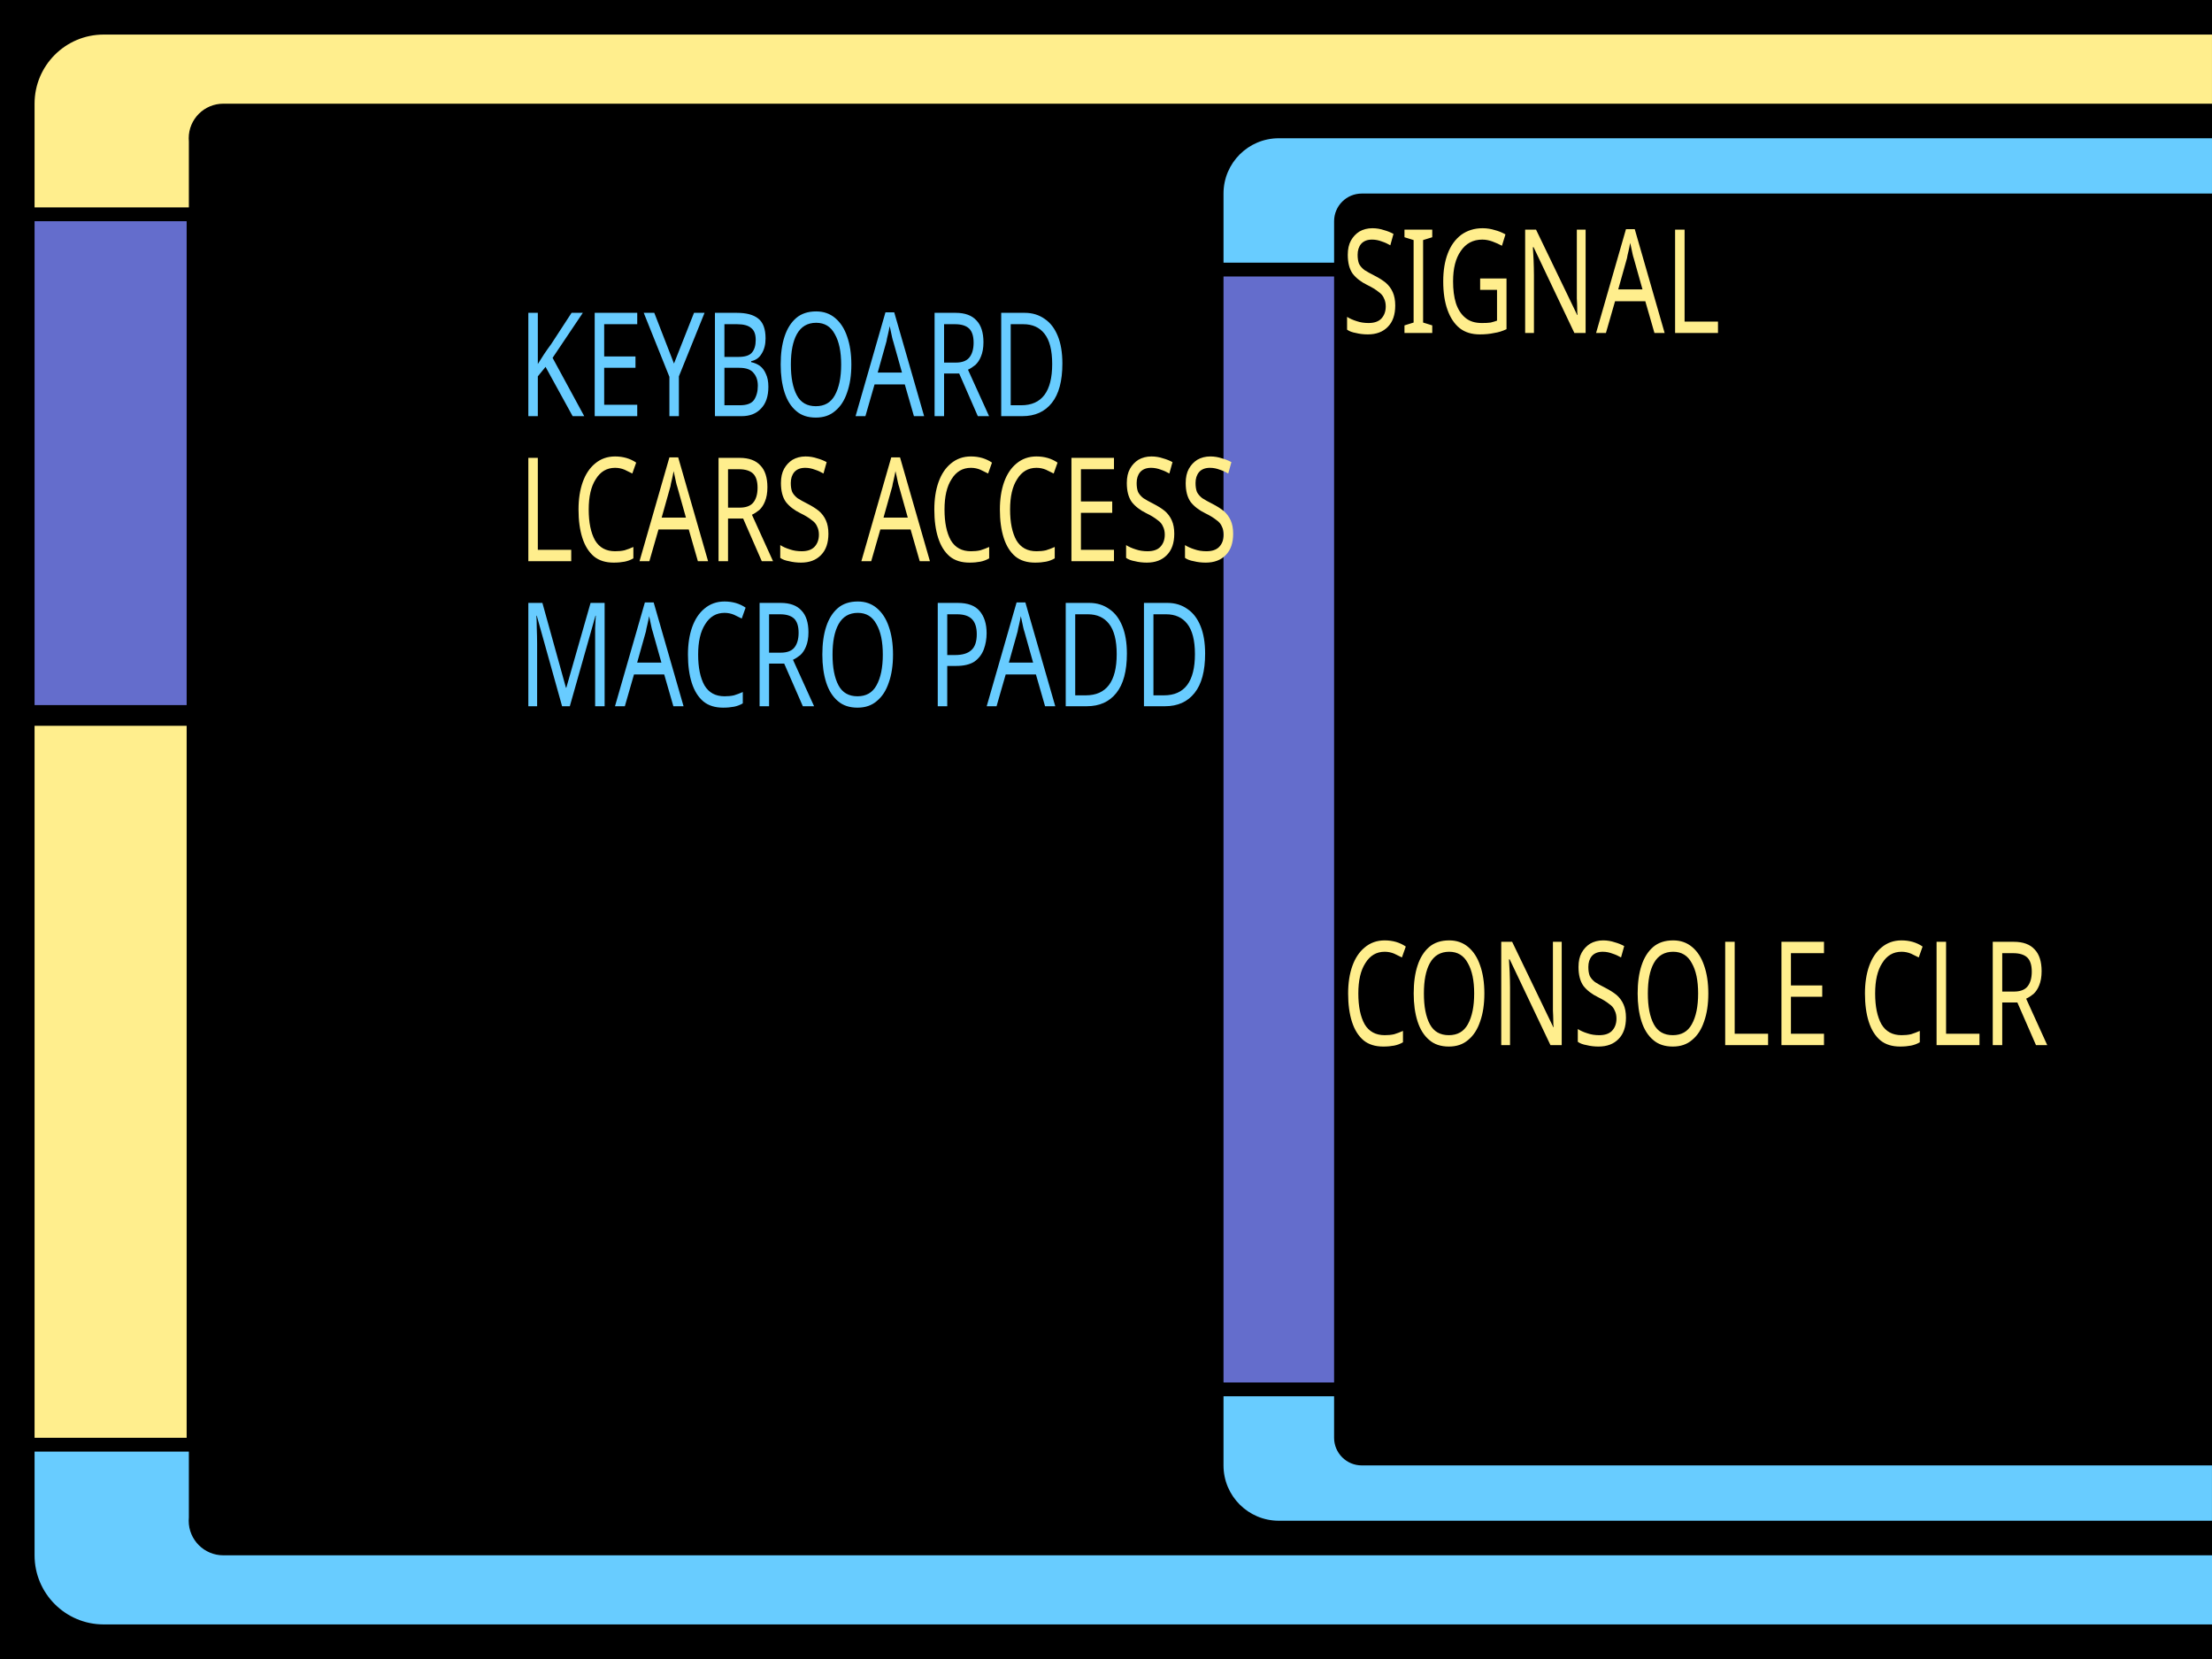
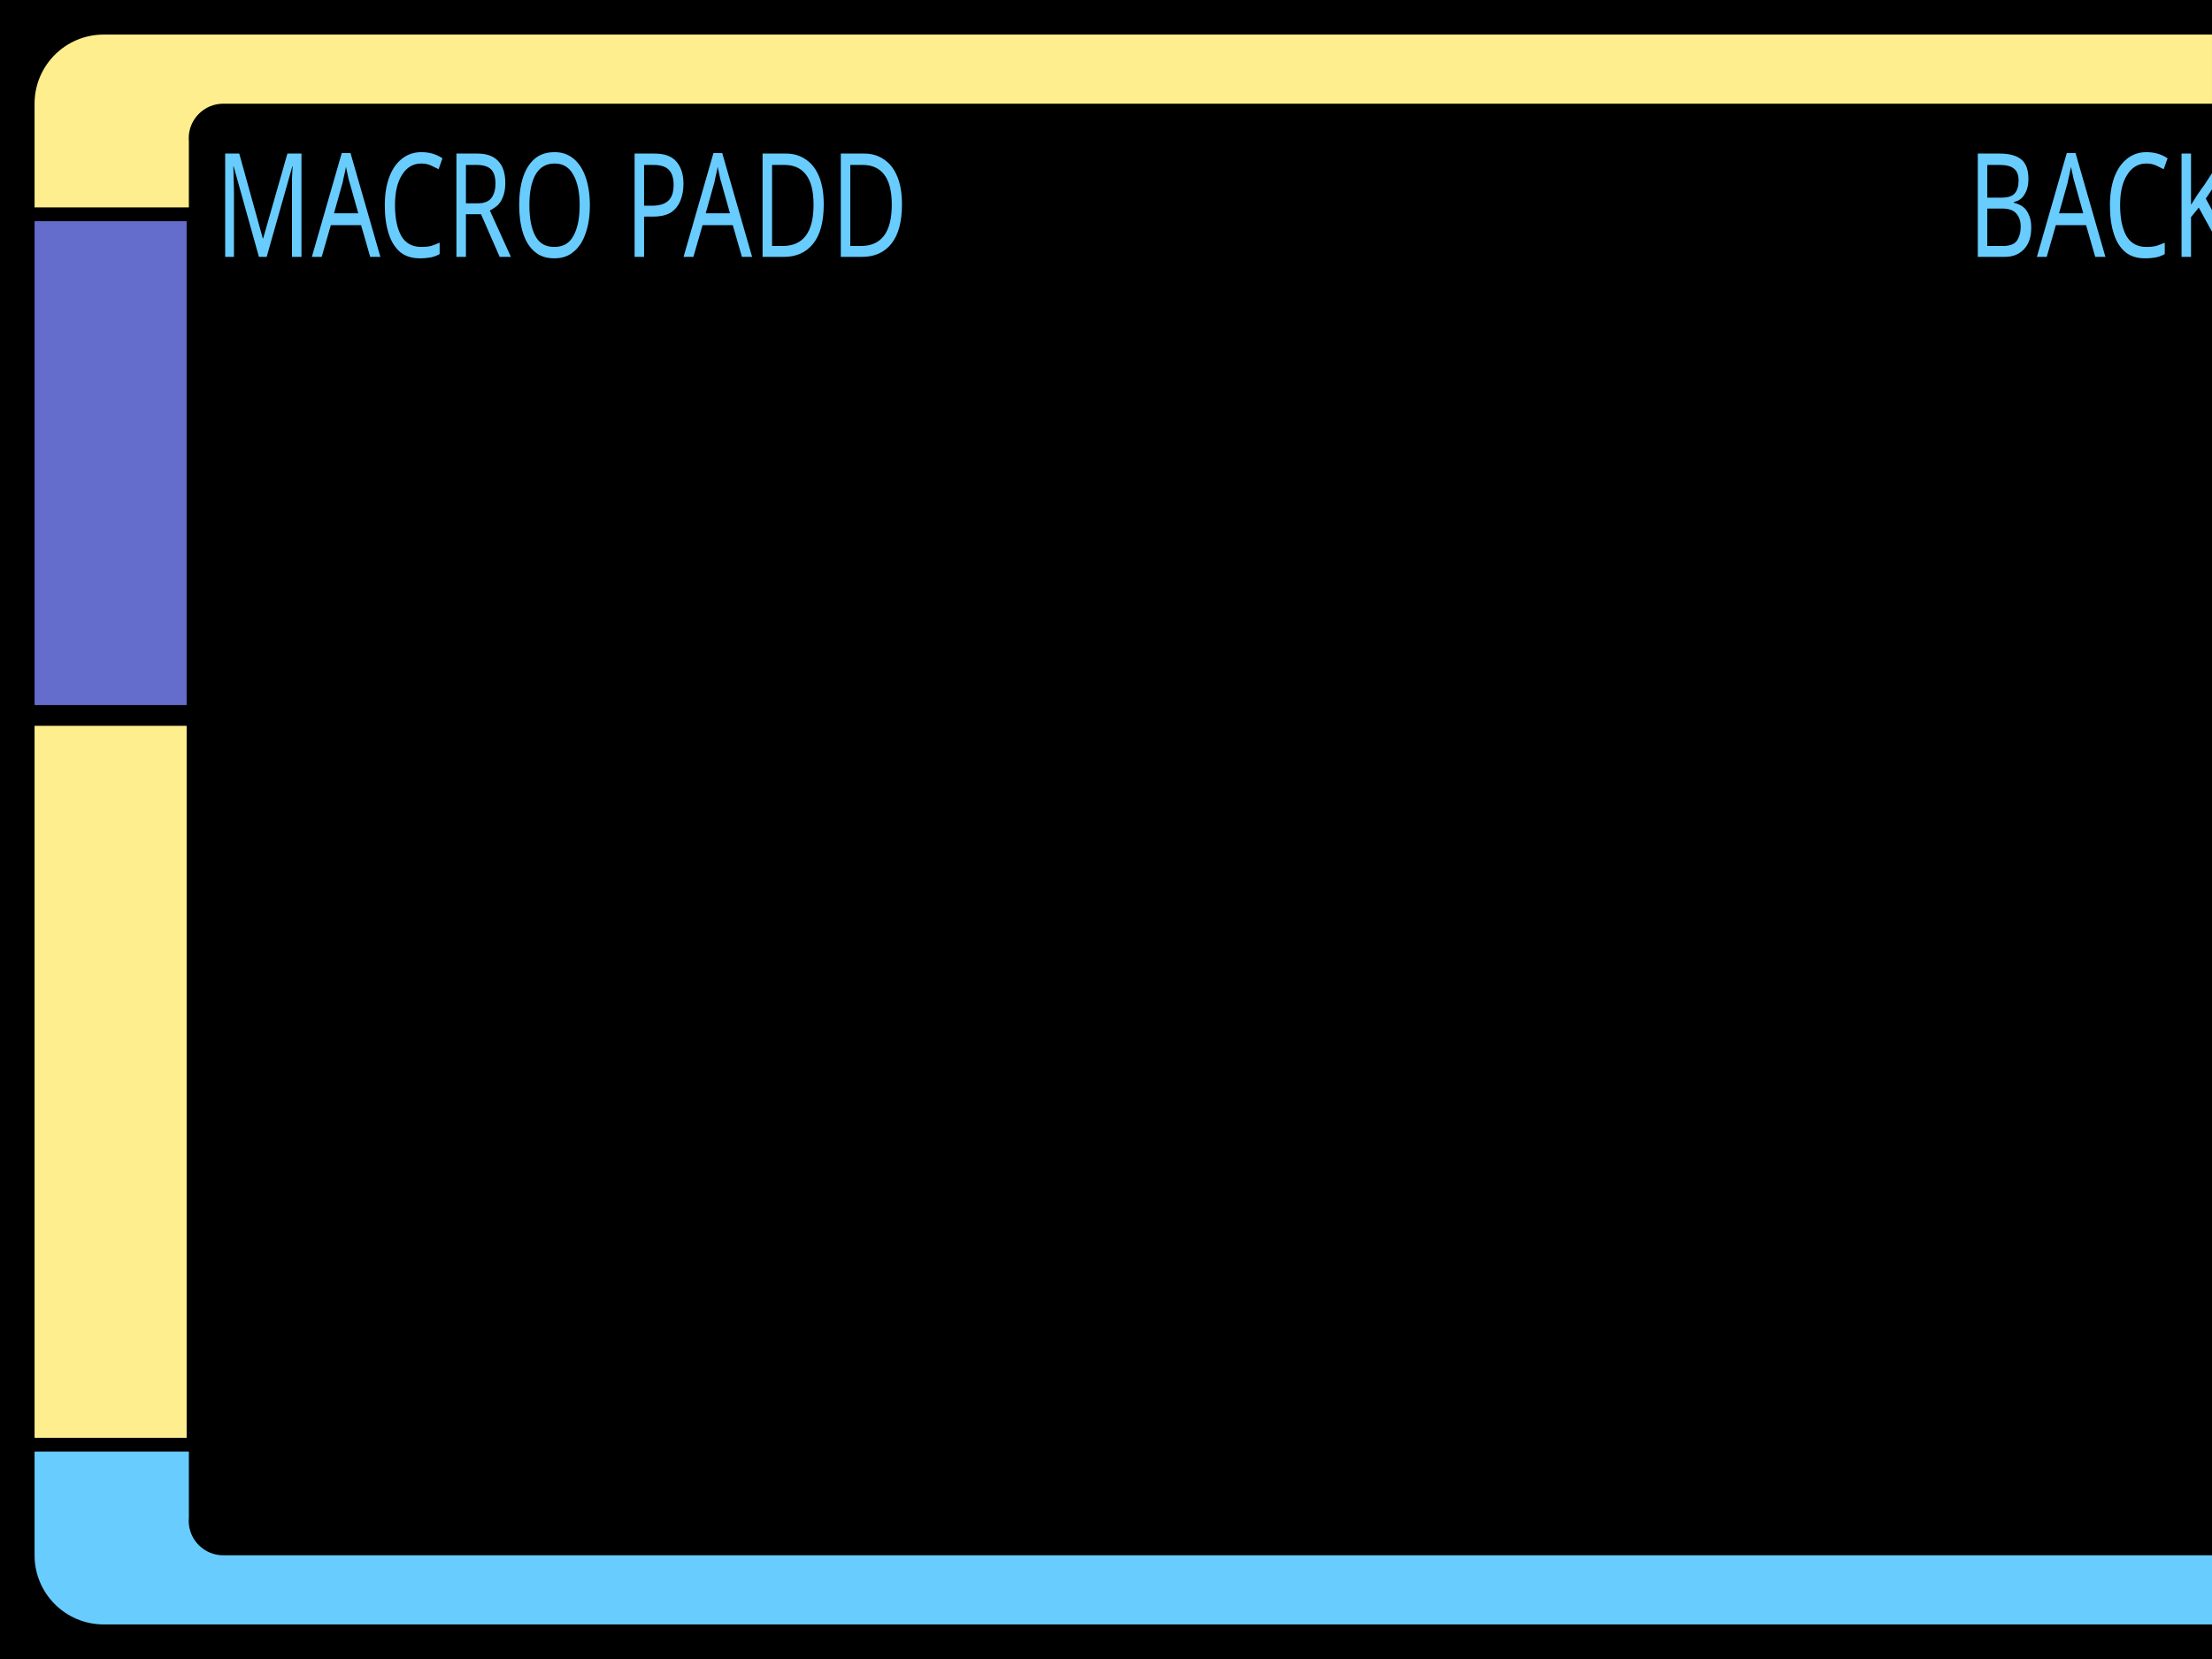
<svg xmlns="http://www.w3.org/2000/svg" xmlns:xlink="http://www.w3.org/1999/xlink" width="320" height="240" viewBox="0 0 84.667 63.5" version="1.1" id="svg8">
  <defs id="defs2">
    <linearGradient id="linearGradient1113">
      <stop style="stop-color:#d0d0d0;stop-opacity:1;" offset="0" id="stop1109" />
      <stop style="stop-color:#d0d0d0;stop-opacity:0;" offset="1" id="stop1111" />
    </linearGradient>
    <linearGradient xlink:href="#linearGradient1113" id="linearGradient1115" x1="15.081" y1="38.431" x2="43.193" y2="38.431" gradientUnits="userSpaceOnUse" />
  </defs>
  <g id="layer1" style="display:inline">
    <rect style="fill:#000000;fill-opacity:1;stroke:#000000;stroke-width:0.502;stroke-miterlimit:4;stroke-dasharray:none;stroke-opacity:1" id="rect10" width="84.165" height="62.998" x="0.251" y="0.251" />
  </g>
  <g id="layer2" style="display:inline">
    <path id="rect836" style="fill:#ffee8d;fill-opacity:1;stroke:none;stroke-width:1.97;stroke-miterlimit:4;stroke-dasharray:none;stroke-opacity:1" d="M 14.98,5 A 10,10 0 0 0 5,15 10,10 0 0 0 5,15.02 V 30 H 27.322 V 20.473 A 5,5 0 0 1 27.301,20 a 5,5 0 0 1 5,-5 H 320 V 5 H 15 a 10,10 0 0 0 -0.02,0 z" transform="scale(0.2645833)" />
    <path id="rect836-8" style="fill:#68ccff;fill-opacity:1;stroke:none;stroke-width:0.521;stroke-miterlimit:4;stroke-dasharray:none;stroke-opacity:1" d="m 3.964,62.177 a 2.646,2.646 0 0 1 -2.641,-2.646 2.646,2.646 0 0 1 0,-0.005 V 55.562 h 5.906 v 2.521 a 1.323,1.323 0 0 0 -0.006,0.125 1.323,1.323 0 0 0 1.323,1.323 H 84.667 v 2.646 H 3.969 a 2.646,2.646 0 0 1 -0.005,0 z" />
    <rect style="fill:#ffee8d;fill-opacity:1;stroke:none;stroke-width:0.548;stroke-miterlimit:4;stroke-dasharray:none;stroke-opacity:1" id="rect871" width="5.821" height="27.252" x="1.323" y="27.781" />
    <rect style="fill:#646dcc;fill-opacity:1;stroke:none;stroke-width:0.522;stroke-miterlimit:4;stroke-dasharray:none;stroke-opacity:1" id="rect873" width="5.821" height="18.521" x="1.323" y="8.467" />
    <path id="rect875" style="fill:#68ccff;fill-opacity:1;stroke:none;stroke-width:2.127;stroke-miterlimit:4;stroke-dasharray:none;stroke-opacity:1" d="m 185,20 a 8,8 0 0 0 -8,8 v 10 h 16 V 32.061 A 4,4 0 0 1 193,32 4,4 0 0 1 197,28 H 320 V 20 H 197 Z" transform="scale(0.2645833)" />
    <path id="rect875-9" style="fill:#68ccff;fill-opacity:1;stroke:none;stroke-width:0.563;stroke-miterlimit:4;stroke-dasharray:none;stroke-opacity:1" d="m 48.948,58.208 a 2.117,2.117 0 0 1 -2.117,-2.117 v -2.646 h 4.233 v 1.571 a 1.058,1.058 0 0 0 0,0.016 1.058,1.058 0 0 0 1.058,1.058 h 32.544 v 2.117 H 52.123 Z" />
    <rect style="fill:#646dcc;fill-opacity:1;stroke:none;stroke-width:1.073;stroke-miterlimit:4;stroke-dasharray:none;stroke-opacity:1" id="rect911" width="4.233" height="42.333" x="46.831" y="10.583" />
  </g>
  <g id="layer3" style="display:none;mix-blend-mode:normal">
    <rect style="fill:#000000;fill-opacity:1;stroke-width:0.479" id="rect860-3-1-3-6" width="4.233" height="4.233" x="-19.315" y="5.292" transform="scale(-1,1)" />
    <path id="rect853-9-6-0-8-5" style="display:inline;mix-blend-mode:normal;fill:#ffee8d;fill-opacity:1;stroke-width:0.296" d="m 99.351,30.559 v 4.233 h 3.969 a 2.117,2.117 0 0 0 2.117,-2.117 2.117,2.117 0 0 0 -2.117,-2.117 z" />
    <path id="rect853-1-9-2-1-8-1" style="display:inline;mix-blend-mode:normal;fill:#ffee8d;fill-opacity:1;stroke-width:0.296" d="m 94.059,30.559 v 4.233 h -3.969 a 2.117,2.117 0 0 1 -2.117,-2.117 2.117,2.117 0 0 1 2.117,-2.117 z" />
    <rect style="display:inline;mix-blend-mode:normal;fill:#ffee8d;fill-opacity:1;stroke-width:0.479" id="rect860-3-1-3-6-6-0-8" width="4.233" height="4.233" x="-98.822" y="30.559" transform="scale(-1,1)" />
  </g>
  <g id="layer9" style="display:none">
    <rect style="font-variation-settings:'wght' 400;display:inline;mix-blend-mode:normal;fill:#000000;fill-opacity:1;stroke-width:0.527" id="rect1029" width="38.629" height="25.4" x="7.673" y="32.808" />
    <text xml:space="preserve" style="font-style:normal;font-variant:normal;font-weight:normal;font-stretch:normal;font-size:4.763px;line-height:1.25;font-family:Antonio;-inkscape-font-specification:'Antonio, @wght=400';font-variant-ligatures:normal;font-variant-caps:normal;font-variant-numeric:normal;font-variant-east-asian:normal;font-variation-settings:'wght' 400;letter-spacing:0px;word-spacing:0px;display:inline;fill:#ffee8d;fill-opacity:1;stroke:none;stroke-width:0.228" x="9.496" y="35.135" id="text890-2-8-9-7" transform="scale(0.8612547,1.161097)">
      <tspan x="9.496" y="35.135" style="stroke-width:0.228" id="tspan1061">ROLL: </tspan>
    </text>
    <text xml:space="preserve" style="font-style:normal;font-variant:normal;font-weight:normal;font-stretch:normal;font-size:4.763px;line-height:1.25;font-family:Antonio;-inkscape-font-specification:'Antonio, @wght=400';font-variant-ligatures:normal;font-variant-caps:normal;font-variant-numeric:normal;font-variant-east-asian:normal;font-variation-settings:'wght' 400;letter-spacing:0px;word-spacing:0px;display:inline;fill:#ffee8d;fill-opacity:1;stroke:none;stroke-width:0.228" x="9.496" y="39.913" id="text890-2-8-9-7-6" transform="scale(0.8612547,1.161097)">
      <tspan x="9.496" y="39.913" style="stroke-width:0.228" id="tspan1061-4">PITCH: </tspan>
    </text>
    <text xml:space="preserve" style="font-style:normal;font-variant:normal;font-weight:normal;font-stretch:normal;font-size:4.763px;line-height:1.25;font-family:Antonio;-inkscape-font-specification:'Antonio, @wght=400';font-variant-ligatures:normal;font-variant-caps:normal;font-variant-numeric:normal;font-variant-east-asian:normal;font-variation-settings:'wght' 400;letter-spacing:0px;word-spacing:0px;display:inline;fill:#ffee8d;fill-opacity:1;stroke:none;stroke-width:0.228" x="9.796" y="44.654" id="text890-2-8-9-7-6-8" transform="scale(0.8612547,1.161097)">
      <tspan x="9.796" y="44.654" style="stroke-width:0.228" id="tspan1061-4-2">YAW: </tspan>
    </text>
    <text xml:space="preserve" style="font-style:normal;font-variant:normal;font-weight:normal;font-stretch:normal;font-size:4.763px;line-height:1.25;font-family:Antonio;-inkscape-font-specification:'Antonio, @wght=400';font-variant-ligatures:normal;font-variant-caps:normal;font-variant-numeric:normal;font-variant-east-asian:normal;font-variation-settings:'wght' 400;letter-spacing:0px;word-spacing:0px;display:inline;fill:#ffee8d;fill-opacity:1;stroke:none;stroke-width:0.228" x="9.775" y="49.44" id="text890-2-8-9-7-6-8-1" transform="scale(0.8612547,1.161097)">
      <tspan x="9.775" y="49.44" style="stroke-width:0.228" id="tspan1061-4-2-7">TEMP:</tspan>
    </text>
    <text xml:space="preserve" style="font-style:normal;font-variant:normal;font-weight:normal;font-stretch:normal;font-size:4.763px;line-height:1.25;font-family:Antonio;-inkscape-font-specification:'Antonio, @wght=400';font-variant-ligatures:normal;font-variant-caps:normal;font-variant-numeric:normal;font-variant-east-asian:normal;font-variation-settings:'wght' 400;letter-spacing:0px;word-spacing:0px;display:inline;fill:#ffee8d;fill-opacity:1;stroke:none;stroke-width:0.228" x="42.674" y="35.128" id="text890-2-8-9-7-1" transform="scale(0.8612547,1.161097)">
      <tspan x="42.674" y="35.128" style="stroke-width:0.228" id="tspan1061-40">DEG </tspan>
    </text>
    <text xml:space="preserve" style="font-style:normal;font-variant:normal;font-weight:normal;font-stretch:normal;font-size:4.763px;line-height:1.25;font-family:Antonio;-inkscape-font-specification:'Antonio, @wght=400';font-variant-ligatures:normal;font-variant-caps:normal;font-variant-numeric:normal;font-variant-east-asian:normal;font-variation-settings:'wght' 400;letter-spacing:0px;word-spacing:0px;display:inline;fill:#ffee8d;fill-opacity:1;stroke:none;stroke-width:0.228" x="42.674" y="39.913" id="text890-2-8-9-7-1-3" transform="scale(0.8612547,1.161097)">
      <tspan x="42.674" y="39.913" style="stroke-width:0.228" id="tspan1061-40-5">DEG </tspan>
    </text>
    <text xml:space="preserve" style="font-style:normal;font-variant:normal;font-weight:normal;font-stretch:normal;font-size:4.763px;line-height:1.25;font-family:Antonio;-inkscape-font-specification:'Antonio, @wght=400';font-variant-ligatures:normal;font-variant-caps:normal;font-variant-numeric:normal;font-variant-east-asian:normal;font-variation-settings:'wght' 400;letter-spacing:0px;word-spacing:0px;display:inline;fill:#ffee8d;fill-opacity:1;stroke:none;stroke-width:0.228" x="42.674" y="44.698" id="text890-2-8-9-7-1-6" transform="scale(0.8612547,1.161097)">
      <tspan x="42.674" y="44.698" style="stroke-width:0.228" id="tspan1061-40-6">DEG </tspan>
    </text>
    <text xml:space="preserve" style="font-style:normal;font-variant:normal;font-weight:normal;font-stretch:normal;font-size:4.763px;line-height:1.25;font-family:Antonio;-inkscape-font-specification:'Antonio, @wght=400';font-variant-ligatures:normal;font-variant-caps:normal;font-variant-numeric:normal;font-variant-east-asian:normal;font-variation-settings:'wght' 400;letter-spacing:0px;word-spacing:0px;display:inline;fill:#ffee8d;fill-opacity:1;stroke:none;stroke-width:0.228" x="42.674" y="49.484" id="text890-2-8-9-7-1-7" transform="scale(0.8612547,1.161097)">
      <tspan x="42.674" y="49.484" style="stroke-width:0.228" id="tspan1061-40-3">F </tspan>
    </text>
  </g>
-   <g id="layer10" style="display:inline">
+   <g id="layer10" style="display:none">
    <text xml:space="preserve" style="font-style:normal;font-variant:normal;font-weight:normal;font-stretch:normal;font-size:4.763px;line-height:1.25;font-family:Antonio;-inkscape-font-specification:'Antonio, @wght=400';font-variant-ligatures:normal;font-variant-caps:normal;font-variant-numeric:normal;font-variant-east-asian:normal;font-variation-settings:'wght' 400;letter-spacing:0px;word-spacing:0px;display:inline;fill:#68ccff;fill-opacity:1;stroke:none;stroke-width:0.228" x="23.013" y="13.715" id="text890-6" transform="scale(0.8612547,1.161097)">
      <tspan id="tspan1788" x="23.013" y="13.715">KEYBOARD</tspan>
    </text>
    <text xml:space="preserve" style="font-style:normal;font-variant:normal;font-weight:normal;font-stretch:normal;font-size:4.763px;line-height:1.25;font-family:Antonio;-inkscape-font-specification:'Antonio, @wght=400';font-variant-ligatures:normal;font-variant-caps:normal;font-variant-numeric:normal;font-variant-east-asian:normal;font-variation-settings:'wght' 400;letter-spacing:0px;word-spacing:0px;display:inline;fill:#ffee8d;fill-opacity:1;stroke:none;stroke-width:0.228" x="23.013" y="18.5" id="text890-2-8-9" transform="scale(0.8612547,1.161097)">
      <tspan id="tspan1830" x="23.013" y="18.5">LCARS ACCESS</tspan>
    </text>
    <text xml:space="preserve" style="font-style:normal;font-variant:normal;font-weight:normal;font-stretch:normal;font-size:4.763px;line-height:1.25;font-family:Antonio;-inkscape-font-specification:Antonio;font-variant-ligatures:normal;font-variant-caps:normal;font-variant-numeric:normal;font-variant-east-asian:normal;letter-spacing:0px;word-spacing:0px;display:inline;fill:#ffee8d;fill-opacity:1;stroke:none;stroke-width:0.228" x="59.617" y="34.451" id="text890-2-8-8" transform="scale(0.8612547,1.161097)">
      <tspan id="tspan888-1-5-4" x="59.617" y="34.451" style="font-style:normal;font-variant:normal;font-weight:normal;font-stretch:normal;font-size:4.763px;font-family:Antonio;-inkscape-font-specification:Antonio;font-variant-ligatures:normal;font-variant-caps:normal;font-variant-numeric:normal;font-variant-east-asian:normal;fill:#ffee8d;fill-opacity:1;stroke-width:0.228">CONSOLE CLR</tspan>
    </text>
    <text xml:space="preserve" style="font-style:normal;font-variant:normal;font-weight:normal;font-stretch:normal;font-size:4.763px;line-height:1.25;font-family:Antonio;-inkscape-font-specification:Antonio;font-variant-ligatures:normal;font-variant-caps:normal;font-variant-numeric:normal;font-variant-east-asian:normal;letter-spacing:0px;word-spacing:0px;display:inline;fill:#ffee8d;fill-opacity:1;stroke:none;stroke-width:0.228" x="59.617" y="10.98" id="text890-2-8-8-3" transform="scale(0.8612547,1.161097)">
      <tspan id="tspan888-1-5-4-0" x="59.617" y="10.98" style="font-style:normal;font-variant:normal;font-weight:normal;font-stretch:normal;font-size:4.763px;font-family:Antonio;-inkscape-font-specification:Antonio;font-variant-ligatures:normal;font-variant-caps:normal;font-variant-numeric:normal;font-variant-east-asian:normal;fill:#ffee8d;fill-opacity:1;stroke-width:0.228">SIGNAL </tspan>
    </text>
    <text xml:space="preserve" style="font-style:normal;font-variant:normal;font-weight:normal;font-stretch:normal;font-size:4.763px;line-height:1.25;font-family:Antonio;-inkscape-font-specification:'Antonio, @wght=400';font-variant-ligatures:normal;font-variant-caps:normal;font-variant-numeric:normal;font-variant-east-asian:normal;font-variation-settings:'wght' 400;letter-spacing:0px;word-spacing:0px;display:inline;fill:#68ccff;fill-opacity:1;stroke:none;stroke-width:0.228" x="23.013" y="23.285" id="text890-6-7" transform="scale(0.8612547,1.161097)">
      <tspan id="tspan1788-7" x="23.013" y="23.285" style="stroke-width:0.228">MACRO PADD</tspan>
    </text>
  </g>
  <g id="layer12" style="display:none">
    <path id="rect853-1" style="display:inline;mix-blend-mode:normal;fill:#68ccff;stroke-width:0.296" d="m 14.552,16.933 v 4.233 h -3.969 A 2.117,2.117 0 0 1 8.467,19.05 2.117,2.117 0 0 1 10.583,16.933 Z" />
    <path id="rect853-1-96" style="display:inline;mix-blend-mode:normal;fill:#68ccff;stroke-width:0.296" d="m 14.552,11.377 v 4.233 h -3.969 A 2.117,2.117 0 0 1 8.467,13.494 2.117,2.117 0 0 1 10.583,11.377 Z" />
    <rect style="display:inline;mix-blend-mode:normal;fill:#ffee8d;fill-opacity:1;stroke-width:0.479" id="rect860-3" width="4.233" height="4.233" x="-19.315" y="16.933" transform="scale(-1,1)" />
    <rect style="display:inline;mix-blend-mode:normal;fill:#68ccff;stroke-width:0.479" id="rect860-9-4-2-25" width="4.233" height="4.233" x="15.081" y="11.377" />
    <rect style="display:inline;fill:#ffffff;fill-opacity:1;stroke-width:0.597;stroke-miterlimit:4;stroke-dasharray:none" id="rect1700" width="32.544" height="21.167" x="51.594" y="13.229" ry="1.066" />
    <rect style="display:inline;fill:#ffffff;fill-opacity:1;stroke-width:0.517;stroke-miterlimit:4;stroke-dasharray:none" id="rect1720" width="32.544" height="14.552" x="51.594" y="41.01" ry="1.484" />
    <text xml:space="preserve" style="font-style:normal;font-variant:normal;font-weight:normal;font-stretch:normal;font-size:4.763px;line-height:1.25;font-family:Antonio;-inkscape-font-specification:'Antonio, @wght=400';font-variant-ligatures:normal;font-variant-caps:normal;font-variant-numeric:normal;font-variant-east-asian:normal;font-variation-settings:'wght' 400;letter-spacing:0px;word-spacing:0px;display:inline;fill:#68ccff;fill-opacity:1;stroke:none;stroke-width:0.228" x="9.54" y="8.467" id="text890" transform="scale(0.8612547,1.161097)">
      <tspan id="tspan1782" x="9.54" y="8.467">INIT BATT</tspan>
    </text>
  </g>
-   <g id="layer11" style="display:none">
+   <g id="layer11" style="display:inline">
    <rect style="display:inline;fill:#000000;fill-opacity:1;stroke:#000000;stroke-width:0.299" id="rect9165" width="42.105" height="54.47" x="42.562" y="4.77" />
  </g>
  <g id="layer6" style="display:none">
    <text xml:space="preserve" style="font-style:normal;font-variant:normal;font-weight:normal;font-stretch:normal;font-size:4.763px;line-height:1.25;font-family:Antonio;-inkscape-font-specification:'Antonio, @wght=400';font-variant-ligatures:normal;font-variant-caps:normal;font-variant-numeric:normal;font-variant-east-asian:normal;font-variation-settings:'wght' 400;letter-spacing:0px;word-spacing:0px;display:inline;fill:#68ccff;fill-opacity:1;stroke:none;stroke-width:0.228" x="9.54" y="8.467" id="text890-9" transform="scale(0.8612547,1.161097)">
      <tspan id="tspan1782-4" x="9.54" y="8.467">LCARS ACCESS TERMINAL                      BACK</tspan>
    </text>
    <text xml:space="preserve" style="font-style:normal;font-variant:normal;font-weight:normal;font-stretch:normal;font-size:4.763px;line-height:1.25;font-family:Antonio;-inkscape-font-specification:'Antonio, @wght=400';font-variant-ligatures:normal;font-variant-caps:normal;font-variant-numeric:normal;font-variant-east-asian:normal;font-variation-settings:'wght' 400;letter-spacing:0px;word-spacing:0px;display:inline;fill:#ffee8d;fill-opacity:1;stroke:none;stroke-width:0.228" x="9.647" y="13.715" id="text890-9-0" transform="scale(0.8612547,1.161097)">
      <tspan id="tspan1782-4-8" x="9.647" y="13.715" style="fill:#ffee8d;fill-opacity:1;stroke-width:0.228">SD CONTENTS</tspan>
    </text>
    <text xml:space="preserve" style="font-style:normal;font-variant:normal;font-weight:normal;font-stretch:normal;font-size:4.763px;line-height:1.25;font-family:Antonio;-inkscape-font-specification:'Antonio, @wght=400';font-variant-ligatures:normal;font-variant-caps:normal;font-variant-numeric:normal;font-variant-east-asian:normal;font-variation-settings:'wght' 400;letter-spacing:0px;word-spacing:0px;display:inline;fill:#ffee8d;fill-opacity:1;stroke:none;stroke-width:0.228" x="51.937" y="13.715" id="text890-9-0-6" transform="scale(0.8612547,1.161097)">
      <tspan id="tspan1782-4-8-1" x="51.937" y="13.715" style="fill:#ffee8d;fill-opacity:1;stroke-width:0.228">COMMAND PROMPT</tspan>
    </text>
    <text xml:space="preserve" style="font-style:normal;font-variant:normal;font-weight:normal;font-stretch:normal;font-size:4.763px;line-height:1.25;font-family:Antonio;-inkscape-font-specification:'Antonio, @wght=400';font-variant-ligatures:normal;font-variant-caps:normal;font-variant-numeric:normal;font-variant-east-asian:normal;font-variation-settings:'wght' 400;letter-spacing:0px;word-spacing:0px;display:inline;fill:#ffee8d;fill-opacity:1;stroke:none;stroke-width:0.228" x="51.89" y="18.728" id="text890-9-0-6-1" transform="scale(0.8612547,1.161097)">
      <tspan id="tspan1782-4-8-1-7" x="51.89" y="18.728" style="fill:#ffee8d;fill-opacity:1;stroke-width:0.228">MACRO CONFIGURATION</tspan>
    </text>
  </g>
  <g id="layer8" style="display:none">
    <path id="rect853-9-6-0-8-5-9-4" style="display:inline;mix-blend-mode:normal;fill:#68ccff;fill-opacity:1;stroke-width:0.296" d="m 77.523,5.292 v 4.233 h 3.969 a 2.117,2.117 0 0 0 2.117,-2.117 2.117,2.117 0 0 0 -2.117,-2.117 z" />
    <rect style="display:inline;mix-blend-mode:normal;fill:#68ccff;fill-opacity:1;stroke-width:0.479" id="rect860-3-1-3-6-6-0-8-5-9" width="4.233" height="4.233" x="-76.994" y="5.292" transform="scale(-1,1)" />
    <path id="rect853-9-6-0-8-5-9-4-8" style="display:inline;mix-blend-mode:normal;fill:#ffee8d;fill-opacity:1;stroke-width:0.296" d="m 77.523,11.113 v 4.233 h 3.969 A 2.117,2.117 0 0 0 83.608,13.229 2.117,2.117 0 0 0 81.492,11.113 Z" />
    <rect style="display:inline;mix-blend-mode:normal;fill:#ffee8d;fill-opacity:1;stroke-width:0.479" id="rect860-3-1-3-6-6-0-8-5-9-3" width="4.233" height="4.233" x="-76.994" y="11.113" transform="scale(-1,1)" />
  </g>
+   <g id="layer4">
+     <text xml:space="preserve" style="font-style:normal;font-variant:normal;font-weight:normal;font-stretch:normal;font-size:4.763px;line-height:1.25;font-family:Antonio;-inkscape-font-specification:'Antonio, @wght=400';font-variant-ligatures:normal;font-variant-caps:normal;font-variant-numeric:normal;font-variant-east-asian:normal;font-variation-settings:'wght' 400;letter-spacing:0px;word-spacing:0px;display:inline;fill:#68ccff;fill-opacity:1;stroke:none;stroke-width:0.228" x="9.54" y="8.466" id="text890-9-08" transform="scale(0.8612547,1.161097)">
+       <tspan id="tspan1782-4-4" x="9.54" y="8.466" style="stroke-width:0.228">MACRO PADD                                      BACK</tspan>
+     </text>
+     <text xml:space="preserve" style="font-style:normal;font-weight:normal;font-size:10.583px;line-height:1.25;font-family:sans-serif;letter-spacing:0px;word-spacing:0px;fill:#000000;fill-opacity:1;stroke:none;stroke-width:0.265" x="17.066" y="20.241" id="text933">
+       <tspan id="tspan931" x="17.066" y="20.241" style="stroke-width:0.265" />
+     </text>
+   </g>
</svg>
